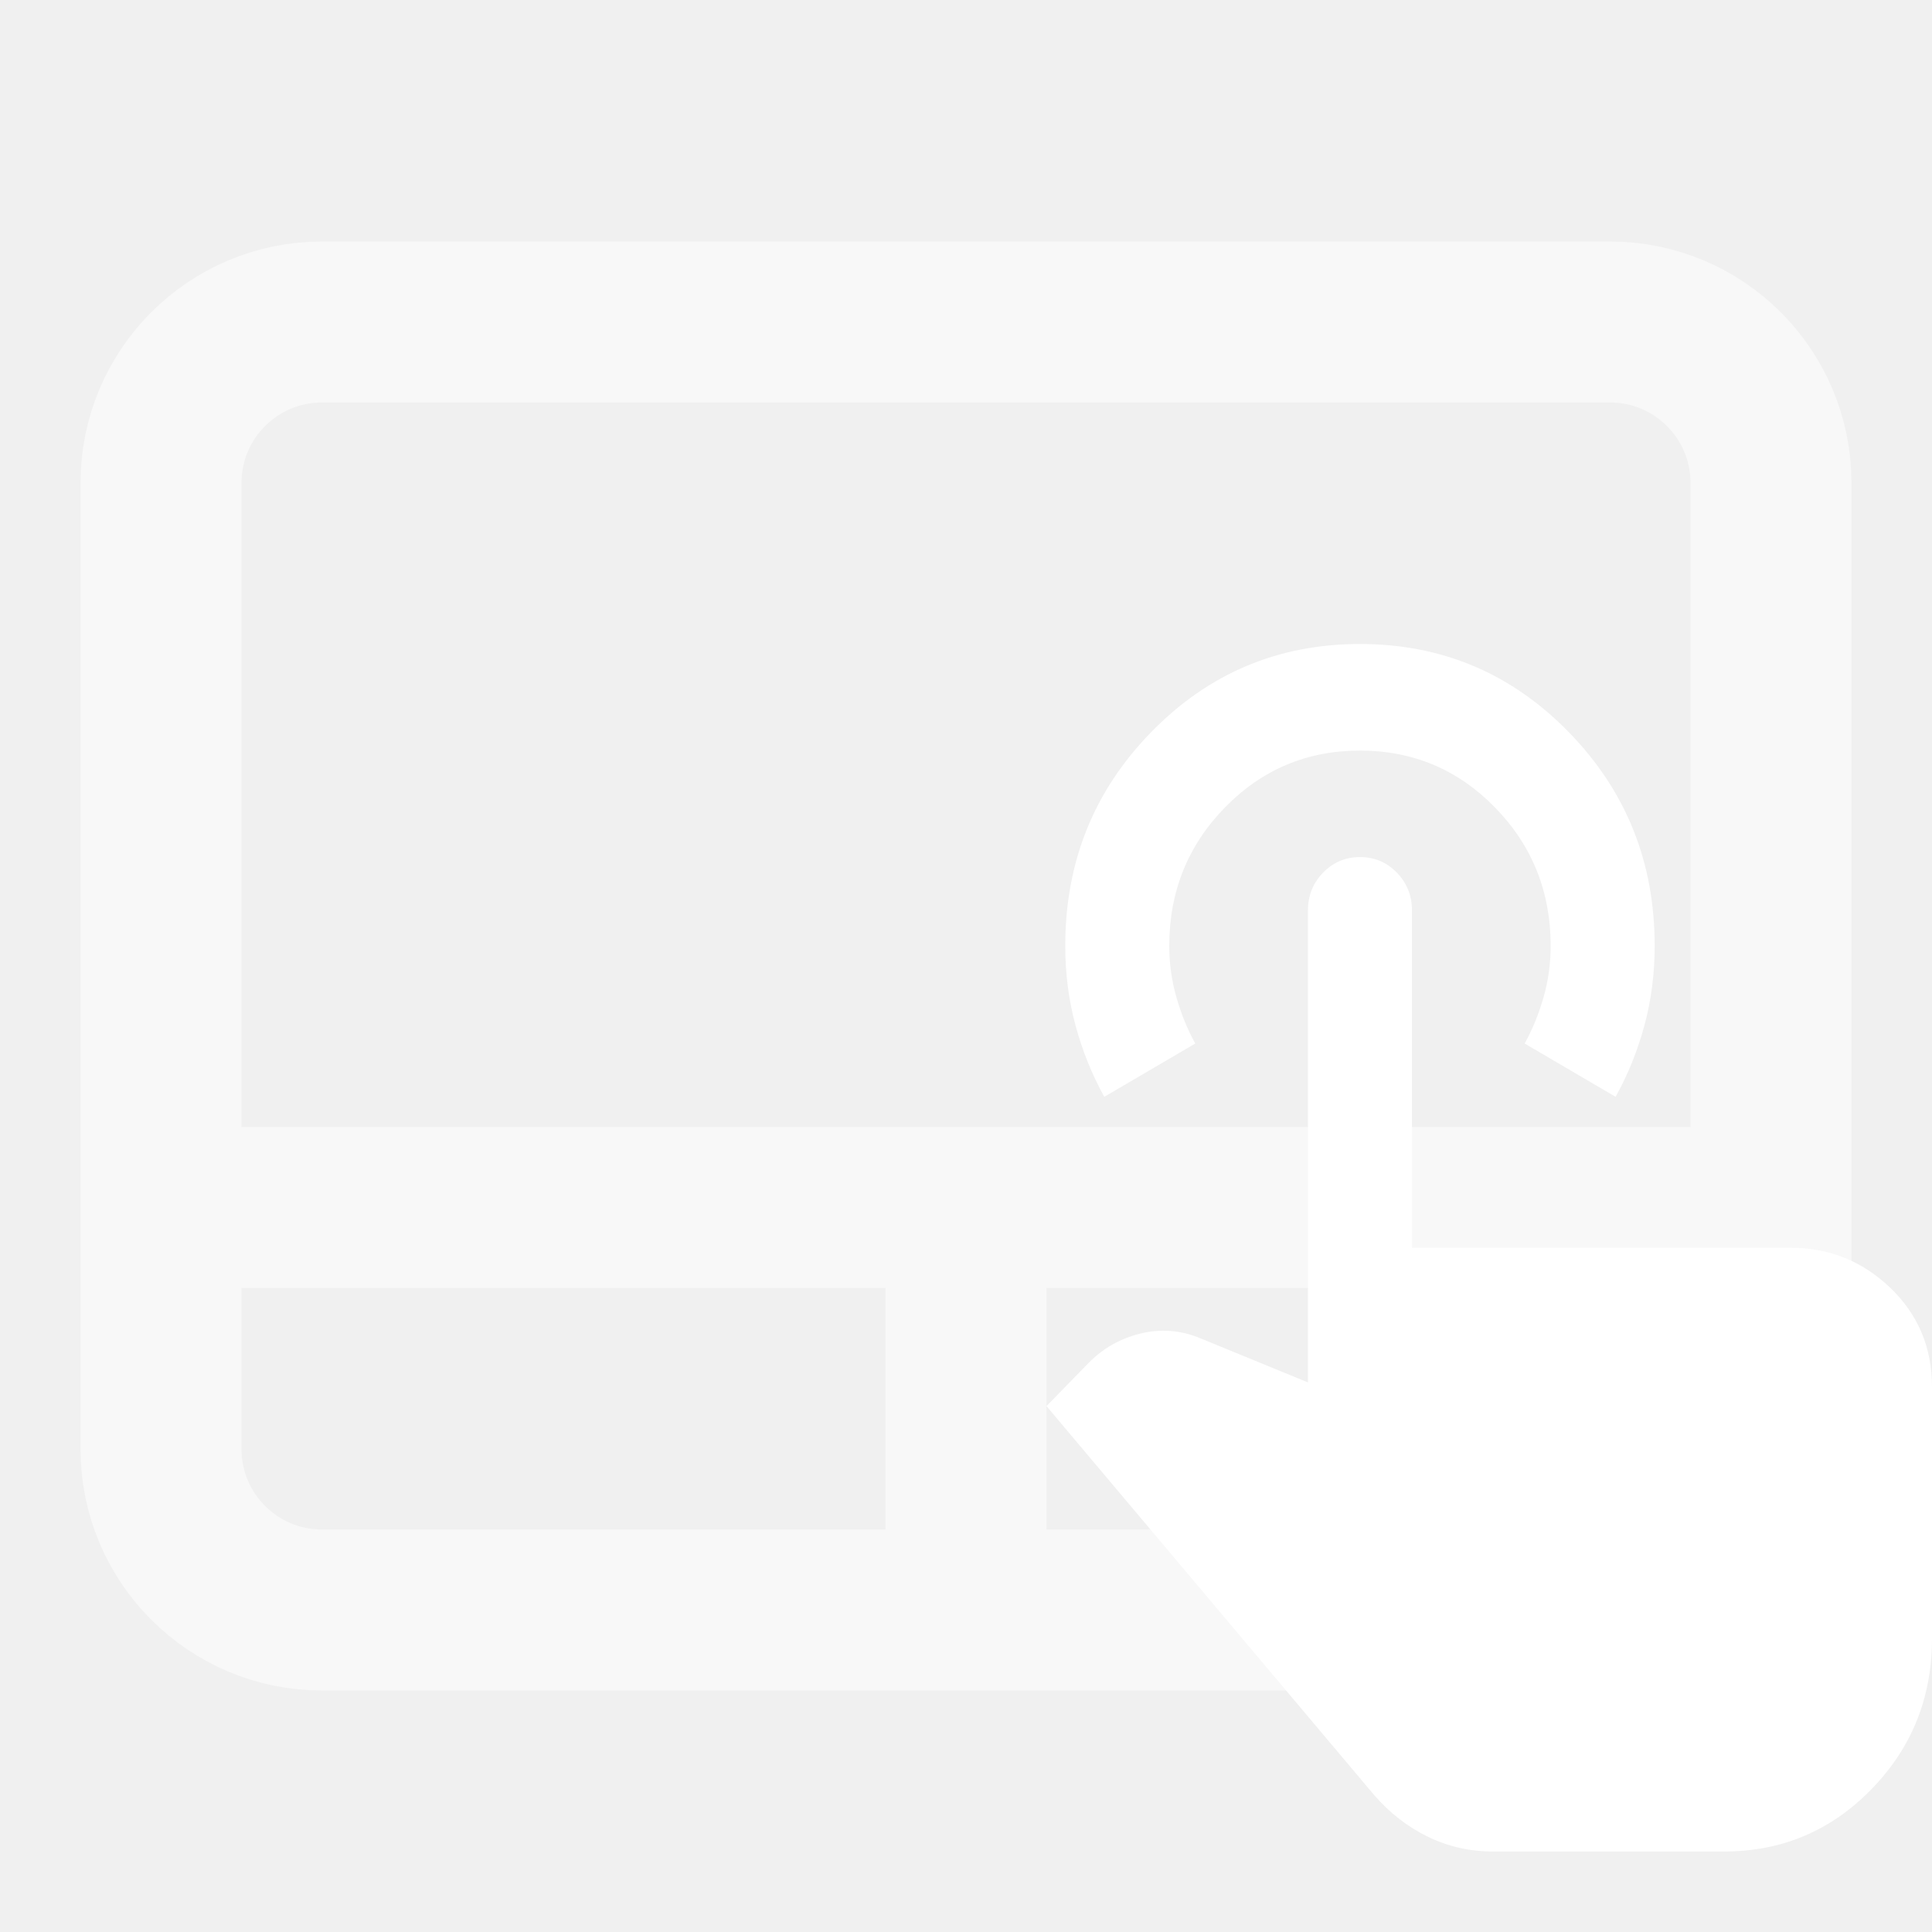
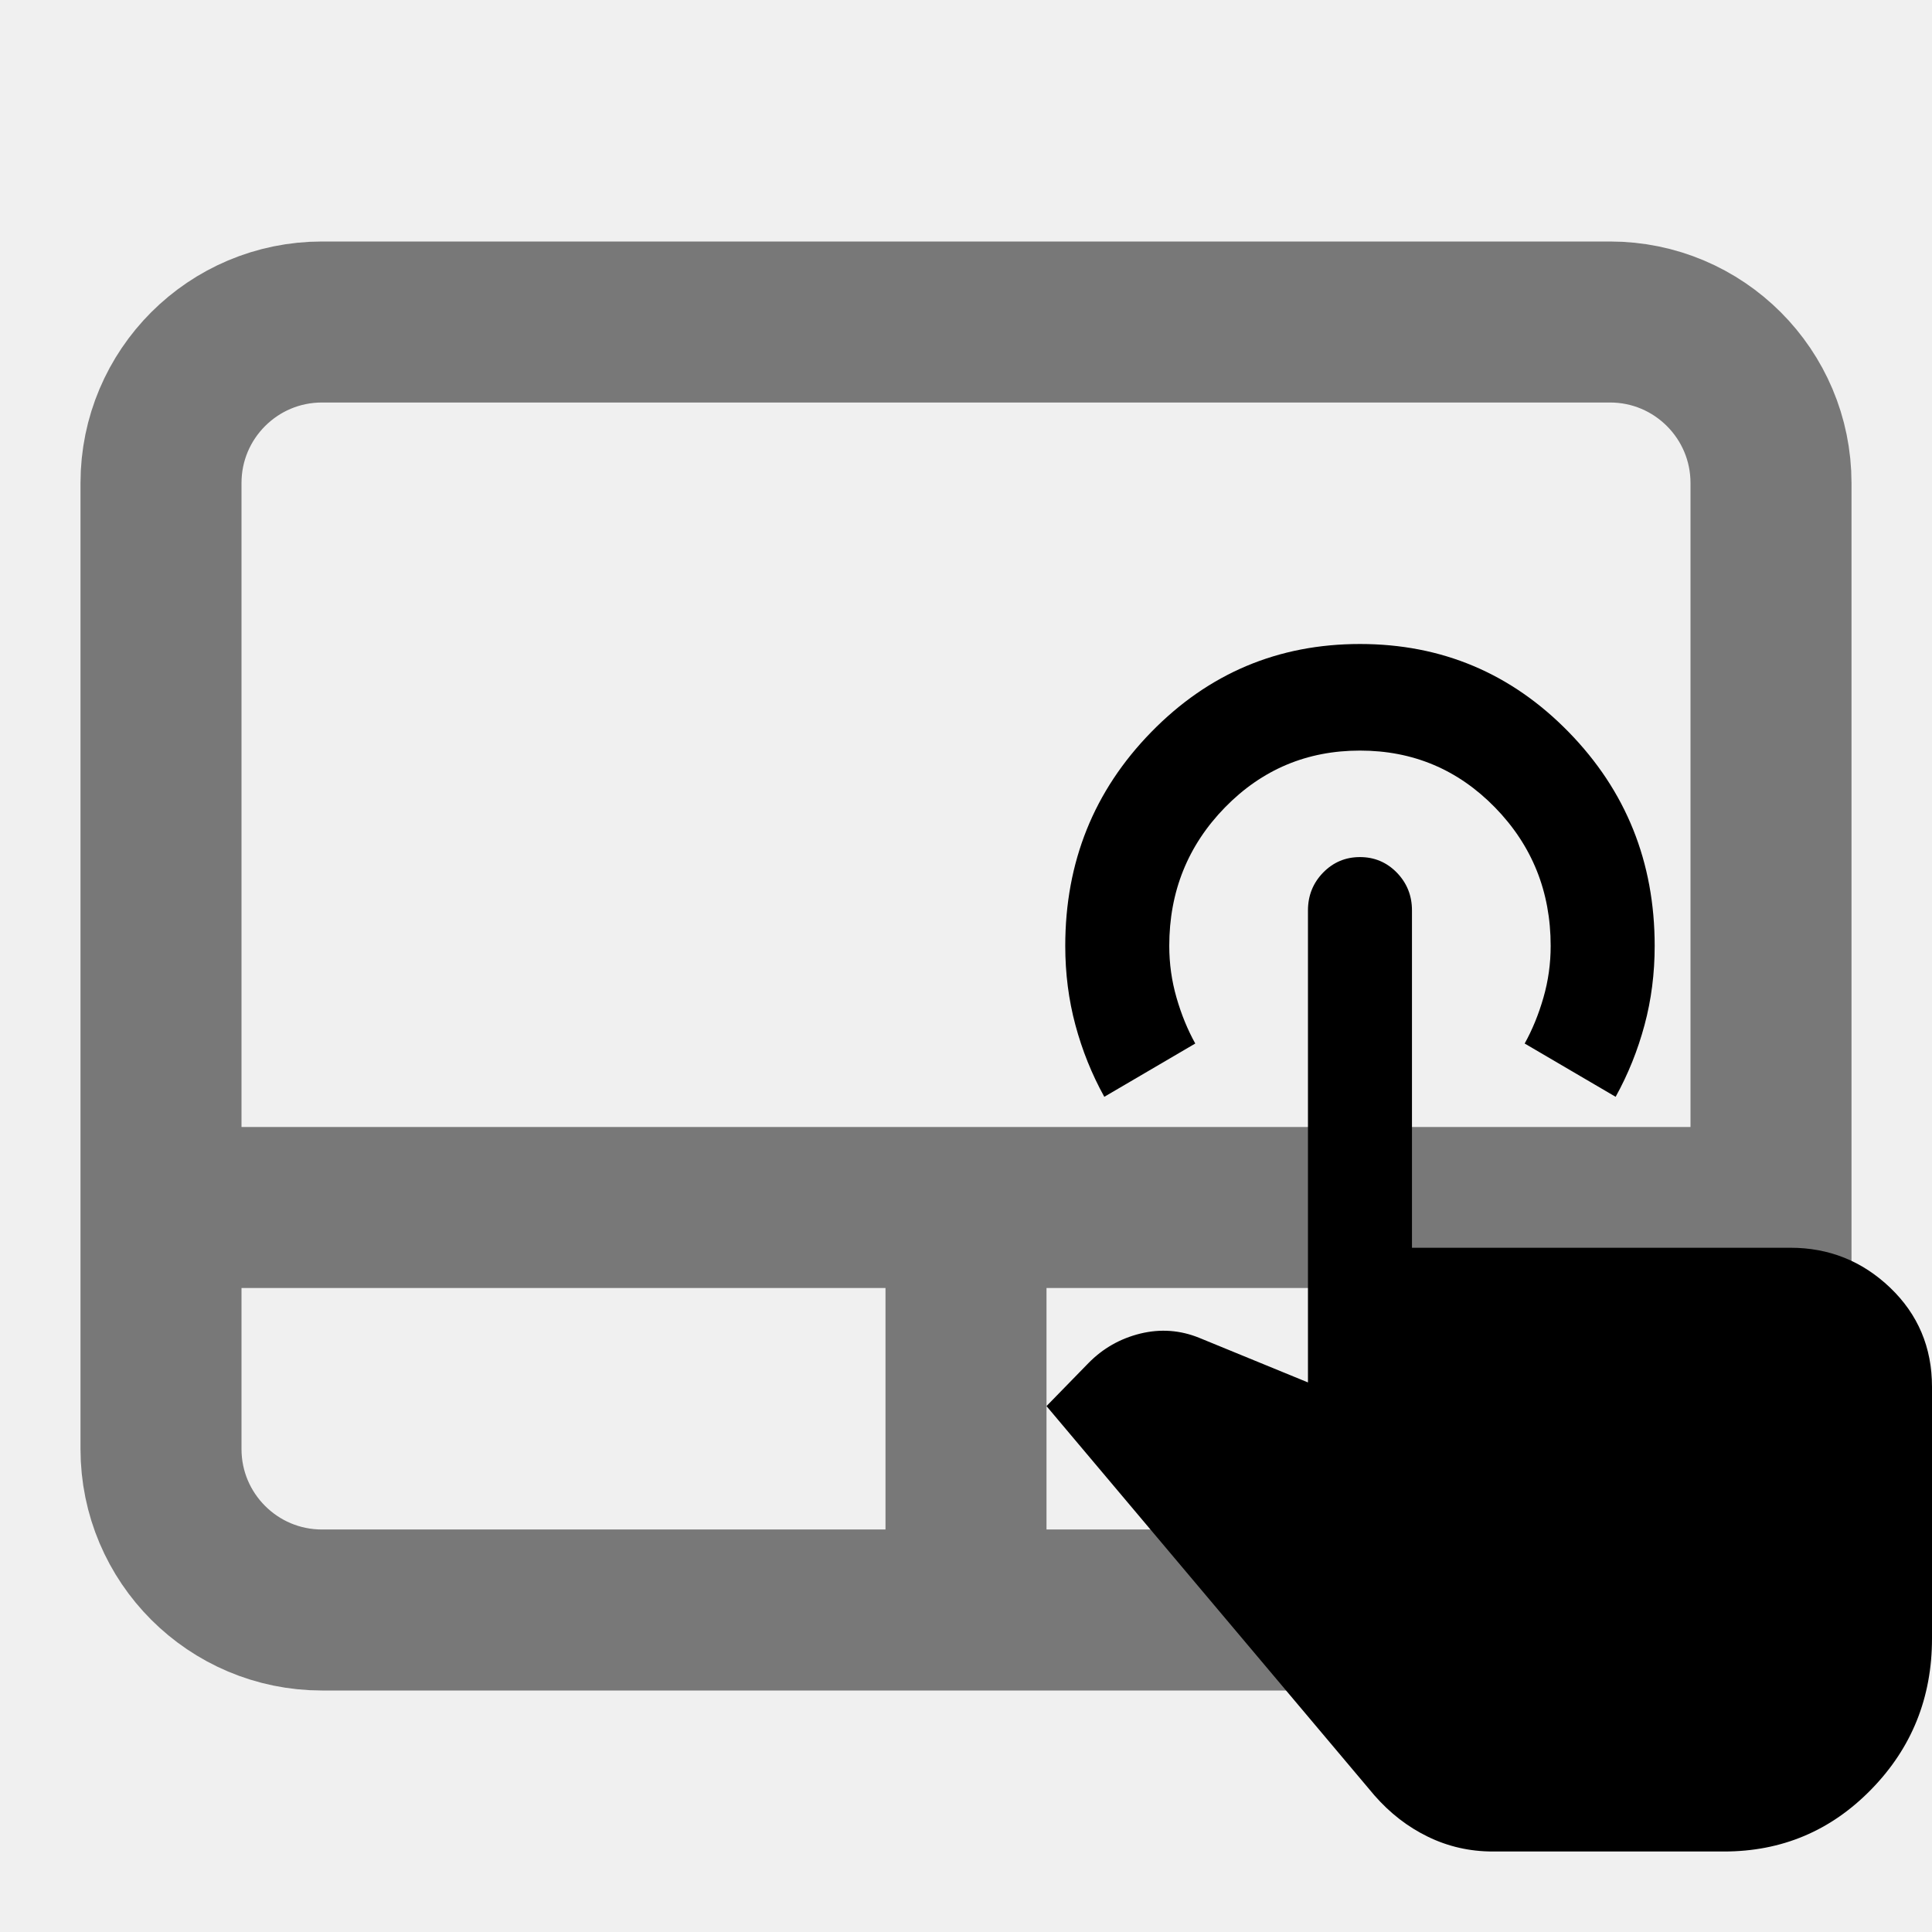
<svg xmlns="http://www.w3.org/2000/svg" width="24" height="24" viewBox="0 0 24 24" fill="none">
  <g opacity="0.5">
-     <rect x="2" y="4" width="20" height="16" rx="2" stroke="white" stroke-width="2" />
-     <rect x="2" y="14" width="20" height="2" fill="white" />
-     <rect x="11" y="15" width="2" height="5" fill="white" />
+     <rect x="2" y="4" width="20" height="16" rx="2" stroke="black" stroke-width="2" />
+     <rect x="2" y="14" width="20" height="2" fill="black" />
+     <rect x="11" y="15" width="2" height="5" fill="black" />
  </g>
-   <path d="M18.545 23C18.258 23 17.989 22.939 17.737 22.816C17.486 22.694 17.265 22.522 17.073 22.302L13 17.467L13.52 16.934C13.7 16.75 13.915 16.628 14.166 16.566C14.418 16.505 14.663 16.523 14.902 16.621L16.248 17.173V11.309C16.248 11.125 16.311 10.969 16.436 10.84C16.562 10.711 16.715 10.647 16.894 10.647C17.073 10.647 17.226 10.711 17.352 10.84C17.477 10.969 17.54 11.125 17.54 11.309V15.5H22.241C22.72 15.5 23.133 15.665 23.48 15.996C23.826 16.327 24 16.738 24 17.228V20.353C24 21.088 23.749 21.713 23.246 22.228C22.744 22.743 22.134 23 21.416 23H18.545ZM13.718 13.625C13.562 13.343 13.443 13.046 13.359 12.733C13.275 12.421 13.233 12.093 13.233 11.75C13.233 10.708 13.589 9.823 14.301 9.094C15.013 8.365 15.877 8 16.894 8C17.911 8 18.775 8.365 19.487 9.094C20.199 9.823 20.555 10.708 20.555 11.75C20.555 12.093 20.513 12.421 20.429 12.733C20.345 13.046 20.226 13.343 20.07 13.625L18.94 12.963C19.035 12.792 19.113 12.602 19.173 12.393C19.233 12.185 19.263 11.971 19.263 11.75C19.263 11.076 19.032 10.503 18.572 10.031C18.111 9.559 17.552 9.324 16.894 9.324C16.236 9.324 15.677 9.559 15.216 10.031C14.756 10.503 14.525 11.076 14.525 11.75C14.525 11.971 14.555 12.185 14.615 12.393C14.675 12.602 14.753 12.792 14.848 12.963L13.718 13.625Z" fill="white" />
+   <path d="M18.545 23C18.258 23 17.989 22.939 17.737 22.816C17.486 22.694 17.265 22.522 17.073 22.302L13 17.467L13.52 16.934C13.7 16.75 13.915 16.628 14.166 16.566C14.418 16.505 14.663 16.523 14.902 16.621L16.248 17.173V11.309C16.248 11.125 16.311 10.969 16.436 10.84C16.562 10.711 16.715 10.647 16.894 10.647C17.073 10.647 17.226 10.711 17.352 10.84C17.477 10.969 17.54 11.125 17.54 11.309V15.5H22.241C22.72 15.5 23.133 15.665 23.48 15.996C23.826 16.327 24 16.738 24 17.228V20.353C24 21.088 23.749 21.713 23.246 22.228C22.744 22.743 22.134 23 21.416 23H18.545ZM13.718 13.625C13.562 13.343 13.443 13.046 13.359 12.733C13.275 12.421 13.233 12.093 13.233 11.75C13.233 10.708 13.589 9.823 14.301 9.094C15.013 8.365 15.877 8 16.894 8C17.911 8 18.775 8.365 19.487 9.094C20.199 9.823 20.555 10.708 20.555 11.75C20.555 12.093 20.513 12.421 20.429 12.733C20.345 13.046 20.226 13.343 20.07 13.625L18.94 12.963C19.035 12.792 19.113 12.602 19.173 12.393C19.233 12.185 19.263 11.971 19.263 11.75C19.263 11.076 19.032 10.503 18.572 10.031C18.111 9.559 17.552 9.324 16.894 9.324C16.236 9.324 15.677 9.559 15.216 10.031C14.756 10.503 14.525 11.076 14.525 11.75C14.525 11.971 14.555 12.185 14.615 12.393C14.675 12.602 14.753 12.792 14.848 12.963L13.718 13.625Z" fill="black" />
</svg>
